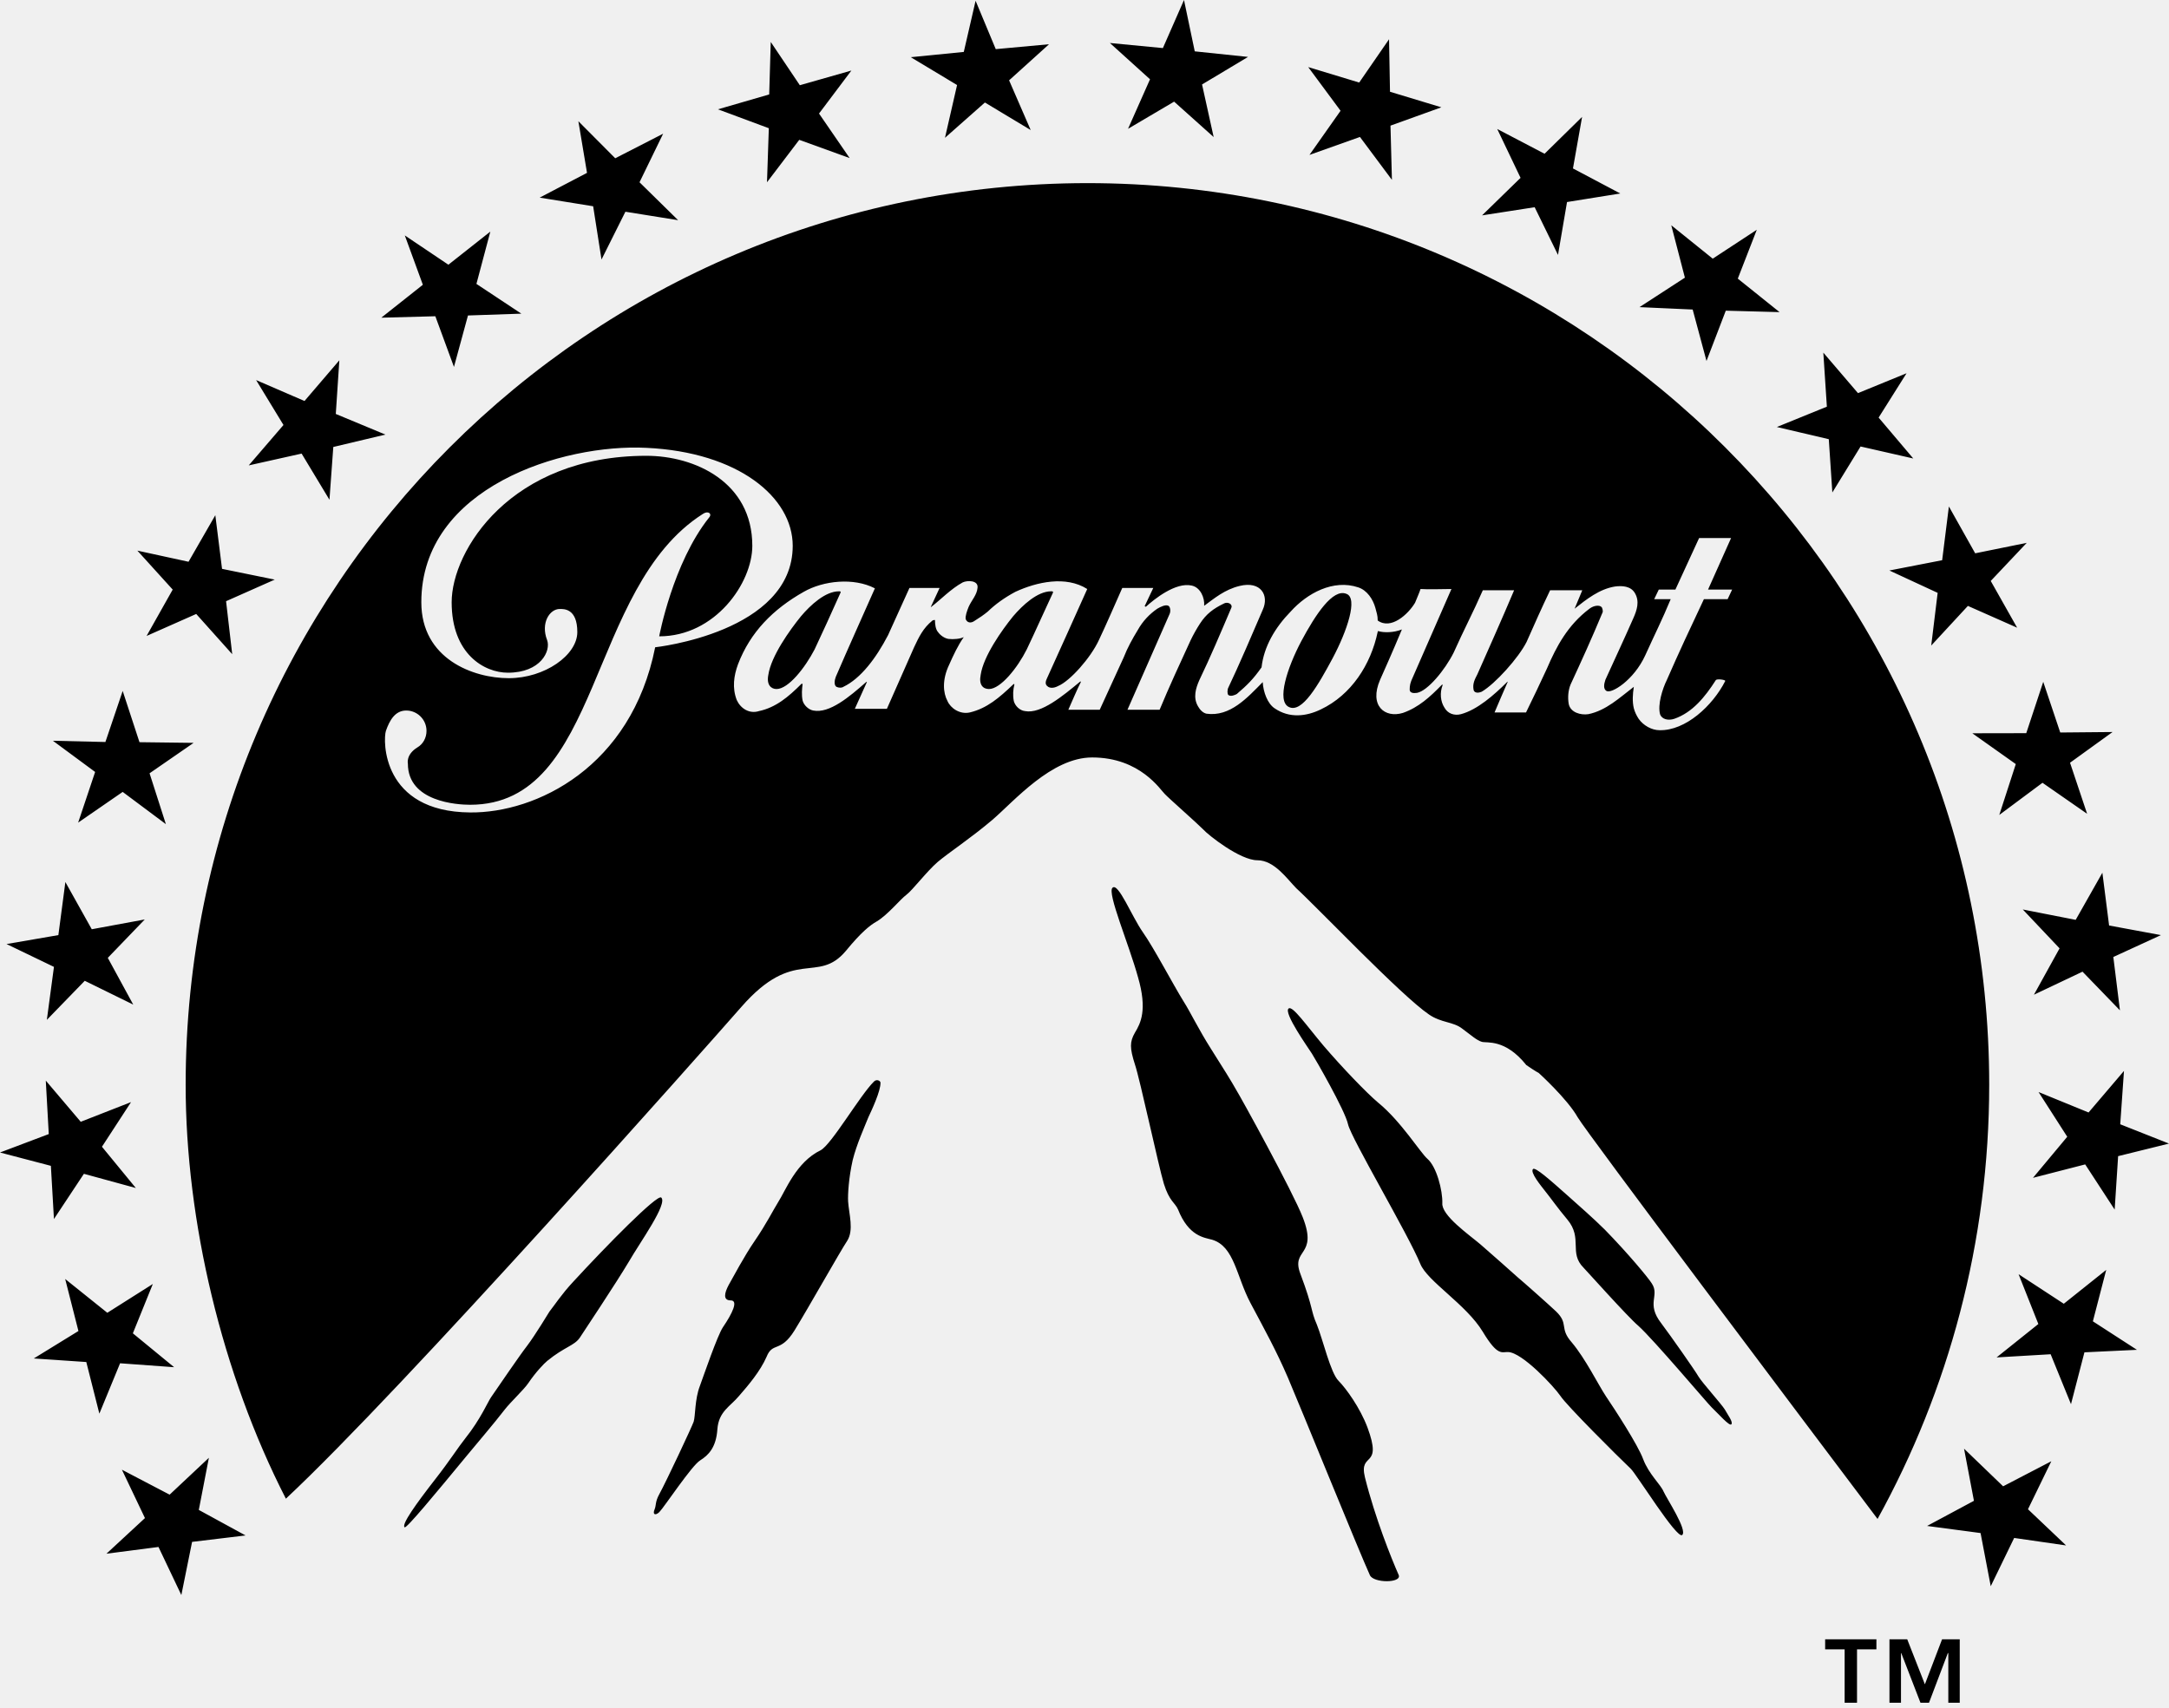
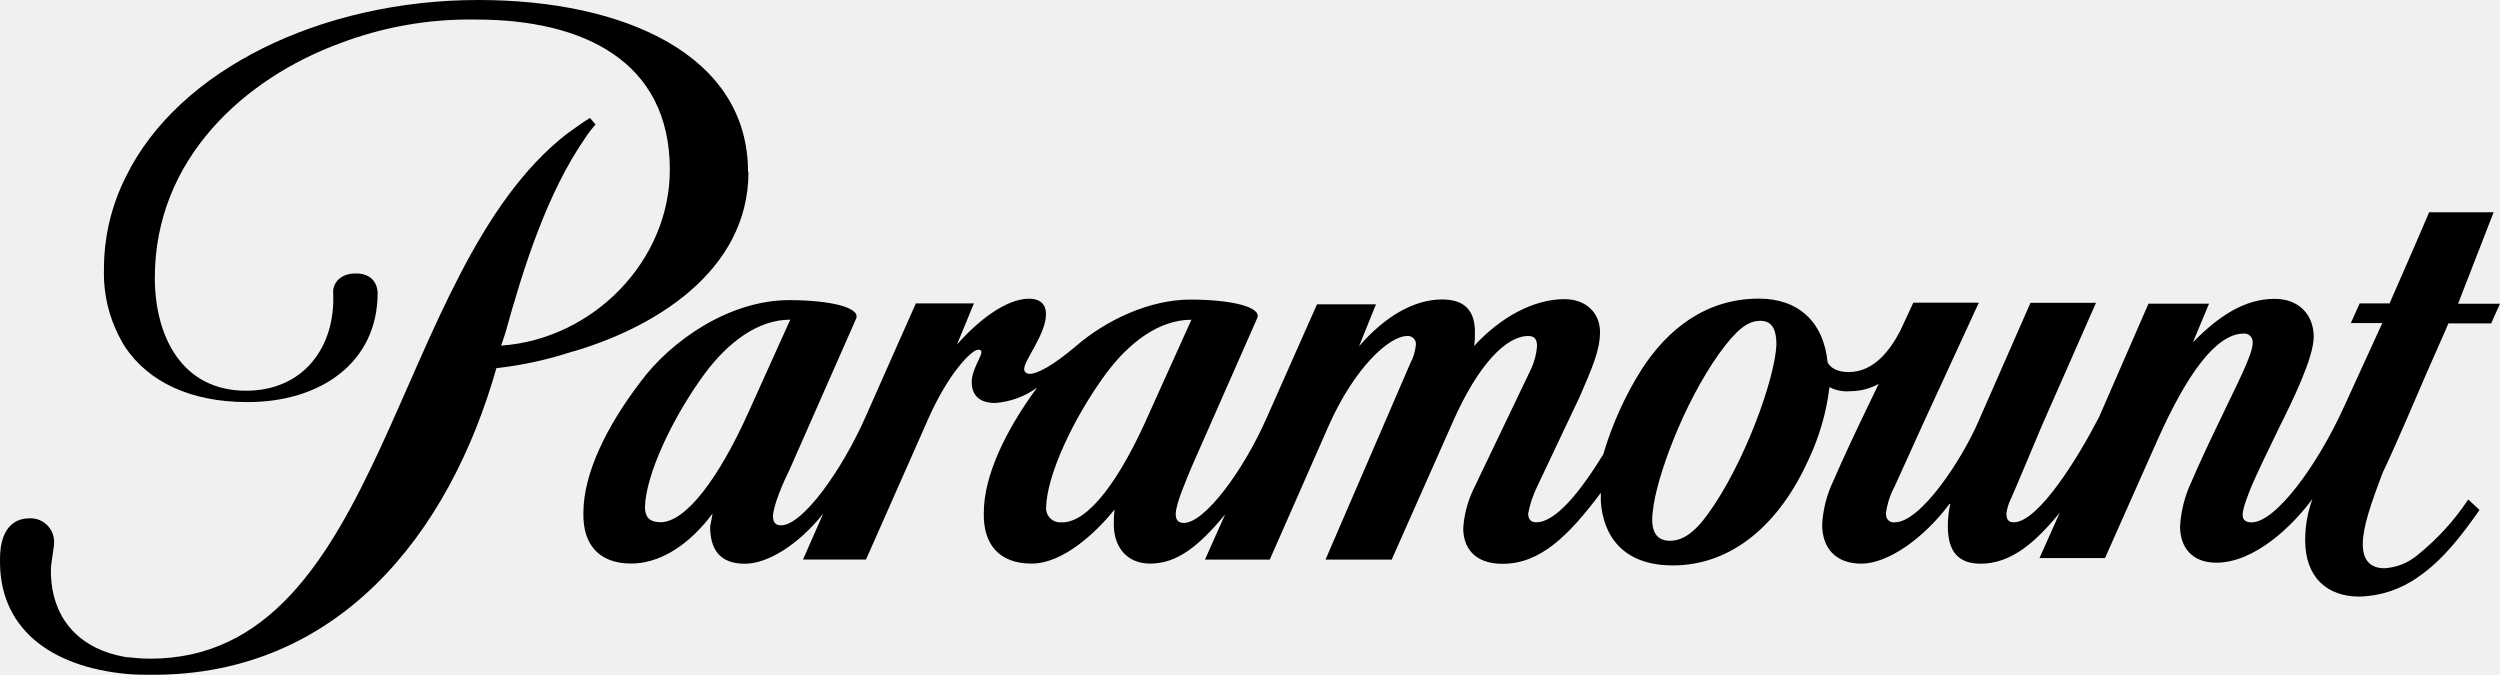
- <svg xmlns="http://www.w3.org/2000/svg" viewBox="0 0 1000.001 787.489" fill="currentColor">
-   <defs>
-     <mask id="paramount-mono" maskUnits="userSpaceOnUse" x="0" y="0" width="1000" height="787.489">
-       <g fill="#fff">
-         <defs id="paramount-defs47">
- </defs>
-         <g id="paramount-g151">
-           <path fill="#fff" d="m 24.874,562.117 13.808,-20.846 23.943,6.55 -15.622,-19.031 13.409,-20.579 -23.19,9.071 -16.11,-18.986 1.372,24.651 L 0,531.445 23.458,537.596 Z M 21.598,470.28 39.08,452.269 61.43,463.244 49.702,441.69 66.741,423.987 42.31,428.501 30.14,406.727 26.909,431.202 3.011,435.317 24.874,445.85 Z m 14.428,-90.948 20.536,-14.163 19.916,14.871 -7.524,-23.456 20.314,-14.03 -24.962,-0.31 -7.744,-23.634 -7.967,23.545 -24.21,-0.575 19.475,14.384 z m 103.032,-170.17 12.835,21.288 1.771,-24.341 24.031,-5.71 -22.881,-9.515 1.638,-24.74 -16.064,18.765 -22.307,-9.647 12.613,20.712 -16.021,18.633 z m 296.615,-145.609 18.41,-16.286 21.111,12.701 -9.958,-22.925 18.412,-16.641 -24.564,2.257 -9.293,-22.306 -5.444,23.59 -24.43,2.434 21.332,12.834 z m -352.069,671.964 4.956,-24.518 24.651,-2.966 -21.553,-11.772 4.647,-24.032 -18.103,16.993 -21.995,-11.506 10.622,22.309 -17.748,16.417 23.988,-3.099 z m 117.105,-589.688 8.586,23.368 6.462,-23.723 24.607,-0.841 -20.713,-13.72 6.417,-24.121 -19.34,15.27 -20.094,-13.499 8.321,22.749 -19.164,15.181 z m 72.76,-50.719 3.851,24.563 11.021,-22.04 24.297,3.895 -17.792,-17.482 10.888,-22.395 -22.085,11.331 -16.995,-17.083 3.983,23.811 -21.818,11.418 z m 80.15,-11.065 14.871,-19.562 23.234,8.409 -14.118,-20.536 14.915,-19.827 -23.766,6.771 -13.41,-19.96 -0.709,24.209 -23.634,6.859 23.457,8.719 z m -313.831,544.016 6.02,23.809 9.56,-23.233 24.917,1.815 -19.03,-15.626 9.205,-22.747 -20.978,13.276 -19.43,-15.578 6.107,23.987 -20.579,12.659 z m 27.794,-334.81 22.882,-10.135 16.596,18.544 -2.832,-24.43 22.438,-9.958 -24.297,-4.958 -3.098,-24.739 -12.349,21.465 -23.589,-5.134 16.287,17.969 z m 712.813,-150.52 6.374,23.721 8.894,-23.19 24.784,0.665 -19.25,-15.446 8.762,-22.527 -20.312,13.322 -19.12,-15.402 6.282,24.164 -20.935,13.588 z m 38.812,54.171 23.945,5.621 1.637,24.563 13.013,-21.199 24.298,5.532 -15.978,-18.854 12.879,-20.447 -22.395,9.161 -15.979,-18.676 1.638,24.917 z m -111.66,-101.35 10.755,21.997 4.162,-24.386 24.56,-3.939 -21.819,-11.552 4.206,-23.766 -17.305,16.994 -21.819,-11.418 10.755,22.527 -17.749,17.305 z m 185.795,177.827 -2.966,24.297 16.906,-18.278 22.703,10.046 -12.17,-21.553 16.596,-17.57 -23.766,4.824 -12.125,-21.598 -3.1,24.784 -24.343,4.736 z M 603.718,71.431 l 23.278,-8.275 14.741,19.783 -0.664,-25.004 23.456,-8.454 -23.679,-7.17 -0.441,-24.208 -13.764,19.959 -23.503,-7.125 14.914,20.137 z m 373.802,447.002 1.724,-24.606 -16.328,19.164 -23.059,-9.427 13.231,20.623 -15.8,18.942 24.076,-6.196 13.587,20.846 1.593,-24.651 23.457,-5.796 z m -16.509,105.155 24.209,-1.151 -20.314,-13.143 6.151,-23.721 -19.562,15.62 -20.846,-13.63 9.118,22.97 -19.253,15.403 24.918,-1.462 9.382,23.014 z m -47.888,83.339 4.692,24.518 10.799,-22.261 23.943,3.452 -17.571,-16.687 10.755,-22.128 -22.217,11.551 -18.013,-17.347 4.559,24.032 -21.599,11.594 z M 304.848,552.202 c -1.903,-1.549 -25.271,22.219 -40.541,38.812 -5.398,5.755 -8.896,11.2 -10.975,13.766 0,0 -6.728,11.108 -10.313,15.801 -3.629,4.692 -12.613,17.924 -16.596,23.679 -1.373,1.901 -4.913,10.266 -11.861,18.941 -3.452,4.336 -6.948,10.002 -13.72,18.678 -9.028,11.594 -15.845,21.109 -14.295,22.394 0.885,0.617 14.162,-15.447 28.412,-32.707 5.931,-7.214 12.349,-14.605 17.793,-21.644 2.654,-3.405 8.763,-9.115 10.755,-12.037 3.495,-5.179 7.303,-9.117 8.807,-10.357 7.922,-6.46 12.392,-6.946 14.959,-10.619 1.195,-1.814 16.905,-25.449 22.615,-35.053 5.221,-9.073 18.1,-26.822 14.96,-29.654 m 664.438,-149.768 -12.304,21.731 -24.387,-4.78 16.951,17.924 -11.814,21.376 22.395,-10.622 17.257,17.835 -3.052,-24.607 21.952,-10.091 -23.901,-4.427 z m -59.969,-64.306 20.048,14.206 -7.611,23.456 19.918,-14.826 20.579,14.295 -7.879,-23.545 19.606,-14.162 -24.12,0.221 -7.837,-23.369 -7.83,23.679 z M 520.073,59.394 541.316,46.869 559.55,63.2 554.196,38.946 575.392,26.245 550.832,23.678 545.873,0 l -9.735,22.173 -24.429,-2.346 18.497,16.73 z m 3.186,431.465 c 2.302,6.774 10.845,46.693 13.321,54.969 2.565,8.233 5.134,8.676 6.552,11.905 4.954,12.438 12.079,12.924 15.754,13.941 10.269,3.144 11.107,16.906 17.657,29.21 6.109,11.509 11.864,21.863 17.263,34.431 5.398,12.57 33.016,80.64 37.752,90.995 1.591,3.761 14.736,3.761 13.318,0 -3.316,-7.48 -10.886,-26.286 -15.578,-45.053 -2.963,-12.17 8.412,-3.542 1.151,-23.059 -3.364,-8.94 -9.735,-17.835 -13.318,-21.466 -3.675,-3.583 -7.217,-19.03 -10.005,-25.936 -2.963,-6.728 -1.462,-7.08 -7.566,-23.323 -4.562,-11.861 8.231,-7.878 1.062,-26.157 -4.647,-11.903 -28.281,-54.921 -31.025,-59.347 -1.328,-2.436 -5.885,-9.871 -11.508,-18.678 -5.31,-8.364 -9.69,-17.304 -12.215,-21.2 -4.912,-7.876 -13.94,-25.138 -19.03,-32.307 -5.043,-7.215 -11.331,-23.059 -13.941,-20.402 -2.565,2.345 7.611,26.111 11.772,41.247 4.382,15.093 1.195,21.245 -1.415,25.536 -2.436,4.251 -2.436,7.084 -10e-4,14.694 m 160.343,123.213 c 6.952,11.553 8.81,9.251 11.687,9.385 6.549,0.178 21.199,15.934 24.12,20.226 2.788,4.337 26.375,27.838 32.44,33.592 2.655,2.521 21.333,32.704 23.721,30.539 2.524,-2.171 -7.167,-16.818 -8.629,-20.096 -1.326,-3.186 -6.727,-7.922 -9.34,-14.78 -2.433,-6.728 -13.541,-23.679 -17.168,-29.032 -3.589,-5.401 -9.43,-17.352 -15.804,-24.918 -5.885,-6.641 -1.192,-8.454 -7.255,-14.294 -3.675,-3.453 -15.092,-13.591 -17.66,-15.714 -2.433,-2.213 -11.772,-10.488 -17.127,-15.134 -5.313,-4.515 -18.058,-13.368 -17.615,-19.031 0.175,-5.801 -2.613,-16.817 -6.905,-20.492 -3.1,-2.655 -12.215,-17.349 -22.658,-25.847 -5.268,-4.426 -16.51,-16.109 -25.183,-26.244 -8.101,-9.649 -14.207,-18.457 -16.067,-17.217 -2.743,1.771 9.43,18.765 10.666,20.803 1.284,1.945 15.358,26.286 16.685,32.66 1.463,6.463 27.707,50.631 33.327,64.35 3.229,8.011 21.198,18.721 28.765,31.244 m 114.628,42.712 c 0.884,-1.063 -1.638,-4.339 -3.008,-6.816 -1.507,-2.479 -10.446,-12.393 -12.129,-15.181 -1.459,-2.61 -13.054,-19.119 -17.129,-24.518 -7.255,-9.296 -0.617,-12.704 -4.425,-18.455 -1.549,-2.524 -10.842,-13.722 -21.642,-24.785 -5.576,-5.534 -11.772,-10.889 -17.037,-15.625 -8.543,-7.611 -15.003,-13.276 -16.064,-12.346 -1.507,1.504 3.538,7.567 5.707,10.355 2.168,2.654 5.576,7.566 10.091,12.923 7.302,8.721 0.53,15.312 7.521,22.261 1.151,1.151 20.448,22.747 25.186,26.733 7.035,6.283 32.174,36.113 33.944,37.75 2.967,2.789 8.143,8.766 8.985,7.704 M 400.354,515.202 c 1.417,-3.01 5.798,-12.303 5.577,-16.02 0,-0.664 -1.638,-1.815 -3.01,-0.445 -6.462,6.375 -19.605,29.122 -24.606,31.69 -11.242,5.442 -16.155,18.633 -19.519,23.854 -2.39,3.851 -5.487,10.091 -10.843,17.927 -4.691,6.77 -10.046,16.904 -12.038,20.401 -1.947,3.672 -2.656,7.036 0.973,7.036 3.629,0 0.798,5.932 -3.629,12.437 -2.522,3.806 -8.762,22.041 -10.577,26.997 -2.39,6.107 -2.036,13.896 -2.877,16.507 -0.841,2.436 -12.745,27.796 -15.844,33.416 -1.947,3.542 -1.372,4.957 -2.125,6.905 -1.106,2.433 0.267,3.142 2.125,1.371 2.258,-2.258 15.003,-21.6 18.897,-23.898 3.807,-2.391 7.303,-5.93 7.878,-14.252 0.575,-8.32 5.976,-10.577 10.003,-15.445 4.205,-4.825 9.736,-11.286 12.701,-18.058 2.788,-6.991 6.374,-1.682 12.836,-12.081 6.46,-10.488 20.978,-36.335 24.297,-41.336 3.186,-5.004 0.841,-12.217 0.442,-18.191 -0.177,-3.141 0.265,-10.888 2.125,-19.119 1.86,-7.347 5.267,-14.828 7.214,-19.696 m 55.589,-197.476 c 5.354,0 13.188,-9.782 17.436,-18.278 4.383,-9.206 6.596,-14.384 12.083,-26.157 0.221,-0.62 -0.31,-0.62 -0.886,-0.62 -6.239,0 -13.1,6.374 -17.48,11.507 -5.179,6.374 -13.676,18.368 -14.96,26.998 -0.929,4.646 1.106,6.55 3.807,6.55 m 138.26,8.275 c 6.109,3.098 13.677,-10.356 20.271,-22.615 6.549,-12.348 11.772,-27.662 6.24,-29.565 -6.24,-2.522 -14.163,9.516 -20.757,21.819 -6.508,12.304 -11.461,27.618 -5.754,30.361 M 358,317.726 c 5.487,0 13.145,-9.782 17.57,-18.278 4.338,-9.206 6.64,-14.384 11.95,-26.157 0.266,-0.62 -0.266,-0.62 -0.753,-0.62 -6.284,0 -13.145,6.374 -17.481,11.507 -5.179,6.374 -13.764,18.368 -15.048,26.998 -0.928,4.646 1.284,6.55 3.762,6.55 M 297.987,206.505 c 42.487,1.992 67.492,22.837 67.492,45.188 -0.043,39.965 -63.42,46.78 -63.42,46.78 -11.021,55.367 -54.924,76.477 -85.329,76.168 -40.806,-0.31 -40.187,-33.37 -38.813,-37.619 1.725,-4.914 4.247,-9.383 9.382,-9.383 5.09,0 9.339,4.16 9.339,9.383 0,3.143 -1.55,6.107 -4.249,7.656 -5.355,3.32 -4.338,7.48 -4.338,7.48 0,17.57 22.704,18.941 28.68,18.941 60.765,0 53.772,-100.111 107.368,-134.144 2.435,-1.637 4.338,0 2.833,1.682 -16.729,20.978 -23.014,54.791 -23.014,54.791 25.847,0 42.93,-24.607 42.93,-41.735 0,-29.342 -26.422,-41.514 -48.86,-41.514 -62.581,0 -89.755,43.727 -89.755,67.537 0,23.855 15.048,32.485 25.936,32.485 15.181,0 19.916,-10.134 18.057,-15.091 -3.01,-7.789 1.15,-14.295 5.843,-14.295 1.858,0 8.099,-0.31 8.099,10.667 0,10.577 -15.004,21.243 -31.601,21.243 -16.375,0 -40.318,-8.851 -40.318,-35.008 -0.002,-53.021 65.234,-73.159 103.738,-71.212 m 105.377,64.794 c -6.771,15.314 -11.772,26.289 -18.014,40.762 -0.53,1.372 -1.017,3.761 0.268,4.646 1.149,0.531 2.478,0.531 3.229,0 8.011,-3.85 15.048,-13.189 20.581,-23.811 l 9.868,-21.774 h 13.897 l -3.807,8.231 c -0.311,0.443 -0.311,0.708 0,0.443 4.338,-3.275 8.896,-8.188 14.473,-11.242 2.168,-1.018 7.347,-1.018 6.814,2.567 -0.265,3.186 -2.699,5.621 -4.07,8.675 -0.797,1.947 -1.638,4.381 -1.372,5.709 0.575,1.459 2.168,2.256 4.337,0.619 2.169,-1.372 3.851,-2.479 5.843,-4.116 3.451,-3.364 7.833,-6.506 12.745,-9.116 9.87,-4.559 23.28,-7.525 33.105,-1.284 -6.861,15.357 -12.038,26.776 -18.589,41.248 -1.195,2.478 -0.221,3.275 0.575,3.85 0.841,0.531 2.434,0.796 4.647,-0.397 5.398,-2.257 14.959,-12.923 18.765,-21.2 3.63,-7.7 6.905,-15.313 10.755,-23.987 h 14.297 l -3.986,8.409 0.575,0.266 c 3.809,-3.497 13.766,-11.463 21.112,-9.781 4.073,0.841 6.063,5.708 5.755,9.338 4.645,-3.407 9.426,-7.479 16.331,-9.161 9.868,-2.434 13.719,4.425 10.666,11.021 -3.85,9.029 -11.464,26.731 -15.845,35.849 -0.531,0.93 -0.531,2.965 0,3.408 1.106,0.885 3.055,0 3.895,-0.443 4.912,-4.205 7.614,-6.904 11.417,-12.304 1.062,-9.56 6.24,-18.366 13.412,-25.713 7.611,-8.453 19.648,-15.047 31.201,-11.153 4.027,1.328 6.771,5.443 7.878,9.516 0.531,2.168 1.062,3.274 1.062,5.753 6.063,4.427 13.985,-2.788 17.218,-8.187 0.885,-2.214 1.991,-4.648 2.521,-6.33 3.453,0.265 10.222,0 14.25,0 l -17.836,40.762 c -1.147,2.389 -1.415,3.761 -1.415,5.621 0,1.504 1.638,1.77 3.364,1.504 4.912,-0.885 12.921,-10.533 16.948,-18.632 4.515,-10.135 8.987,-18.588 13.413,-28.679 h 14.427 c -5.754,13.631 -12.262,28.148 -16.951,38.77 -1.106,2.168 -2.388,4.381 -1.682,7.39 0.575,1.417 2.479,1.151 3.672,0.62 6.241,-3.629 16.996,-15.578 20.715,-22.97 3.893,-8.763 6.77,-15.313 10.842,-23.811 h 14.827 l -3.541,8.498 c 5.531,-4.382 11.461,-9.073 18.589,-10.224 3.274,-0.442 7.347,-0.266 9.251,3.098 2.213,3.807 0.884,7.833 -0.754,11.507 -4.072,9.294 -8.809,19.385 -12.879,28.37 -0.753,2.212 -0.973,4.293 0.487,5.177 2.257,1.417 12.611,-4.912 17.879,-16.419 4.56,-10.091 7.659,-16.066 11.729,-25.891 h -7.611 l 2.124,-4.426 h 7.655 l 10.931,-23.766 H 798.1 l -10.624,23.766 h 11.11 l -2.082,4.426 h -10.933 c -6.282,13.322 -11.551,24.563 -17.038,37.133 -2.123,4.293 -4.336,11.507 -3.186,15.888 0.843,2.435 3.851,3.054 6.594,2.125 8.409,-2.921 14.163,-10.09 19.075,-17.748 0.267,-0.841 4.734,-0.265 4.381,0.354 -5.799,11.418 -18.321,22.97 -30.316,22.66 -3.583,0 -7.48,-2.213 -9.604,-5.267 -1.015,-1.594 -1.679,-2.921 -2.213,-4.824 -0.753,-3.098 -0.528,-6.595 0,-9.914 -6.505,4.958 -12.745,10.932 -20.977,12.613 -3.586,0.531 -8.187,-0.796 -9.028,-4.646 -0.531,-3.009 -0.267,-6.33 0.842,-9.029 5.177,-11.197 9.779,-21.288 14.691,-33.105 0.4,-0.531 0,-2.478 -0.575,-2.743 -0.798,-0.752 -3.23,-0.752 -5.398,0.885 -10.091,7.612 -15.27,17.481 -19.606,27.571 -3.099,6.772 -6.415,13.632 -9.648,20.271 h -14.516 c 1.682,-4.071 4.116,-9.56 6.018,-13.985 0,-0.265 -0.264,-0.265 -0.264,0 -5.974,5.931 -13.677,12.746 -21.243,14.782 -3.056,0.796 -6.11,-0.221 -7.658,-3.098 -1.727,-2.699 -2.213,-6.727 -0.754,-10.4 0,-0.177 -0.131,-0.177 -0.439,0 -5.401,5.533 -10.666,10.4 -17.927,12.923 -8.275,2.522 -15.709,-3.275 -10.488,-15.313 1.418,-3.232 5.532,-12.304 10.047,-23.191 -3.762,1.548 -8.365,1.548 -10.842,0.796 -0.312,0 -0.312,0 -0.312,0.266 -3.188,15.268 -12.259,29.166 -26.199,35.804 -6.816,3.319 -14.562,4.16 -21.333,-0.487 -3.274,-2.168 -5.223,-7.479 -5.487,-12.083 -7.038,7.126 -15.05,16.109 -25.936,14.561 -1.638,-0.354 -3.008,-1.815 -3.85,-3.319 -2.479,-4.115 -1.021,-8.542 0.53,-12.083 5.224,-10.887 9.516,-21.067 14.739,-33.326 0.839,-1.727 -1.507,-2.966 -3.188,-2.168 -5.177,2.479 -8.365,4.957 -11.239,9.382 -1.551,2.39 -3.1,5.134 -4.339,7.744 -4.826,10.49 -9.869,21.377 -14.252,31.954 h -14.825 c 6.639,-14.914 12.879,-29.431 19.428,-44.168 0.62,-1.372 0.268,-3.319 -0.53,-3.762 -1.284,-0.708 -3.628,0.443 -5.135,1.329 -3.541,2.434 -6.683,5.665 -9.028,9.87 -2.478,4.071 -4.734,8.142 -6.461,12.569 l -11.063,24.164 h -14.474 c 1.417,-3.186 4.116,-9.559 5.753,-12.746 0,-0.265 -0.265,-0.486 -0.265,-0.265 -7.922,6.55 -18.057,15.047 -25.448,13.631 -2.479,-0.266 -4.603,-2.434 -5.178,-4.646 -0.53,-2.788 -0.31,-5.267 0.266,-7.613 0,-0.31 -0.266,-0.31 -0.575,0 -6.33,6.02 -11.994,10.976 -19.961,12.879 -4.559,1.018 -8.851,-1.903 -10.312,-5.266 -2.036,-3.763 -2.522,-9.825 0.752,-16.686 1.947,-4.381 4.072,-8.984 6.771,-12.79 -1.593,0.841 -4.824,1.106 -7.037,0.841 -1.858,-0.265 -3.85,-1.726 -4.824,-3.142 -1.15,-1.239 -1.416,-3.718 -1.416,-5.355 0.266,-0.31 -0.575,-0.31 -1.151,0 -4.336,3.497 -6.283,7.657 -8.452,12.26 l -12.57,28.457 h -14.781 l 5.444,-12.083 c 0.266,-0.221 0,-0.486 -0.266,-0.221 -7.701,6.816 -16.906,14.561 -24.342,13.1 -2.125,-0.354 -4.382,-2.478 -4.913,-4.602 -0.53,-2.567 -0.31,-5.311 0,-7.702 h -0.53 c -6.021,6.02 -11.773,10.887 -19.606,12.569 -4.47,1.416 -8.498,-1.283 -10.225,-5.09 -2.168,-5.577 -1.371,-11.24 0.576,-16.508 5.665,-14.826 16.154,-25.403 30.316,-33.413 8.983,-5.136 22.968,-6.686 32.793,-1.596 M 85.595,500.286 c 0,62.537 16.597,132.995 46.205,190.795 53.507,-49.922 193.893,-208.363 210.003,-226.774 24.475,-28.015 35.052,-10.18 48.196,-25.847 7.037,-8.586 11.152,-11.861 14.25,-13.587 5.046,-3.009 10.8,-10.178 13.676,-12.304 2.877,-2.168 9.383,-10.798 14.429,-15.136 5.09,-4.292 15.047,-10.798 25.183,-19.385 10.091,-8.674 27.263,-28.767 45.983,-28.767 22.261,0 31.557,15.092 33.547,16.907 1.593,1.727 15.314,13.852 17.526,16.154 2.433,2.744 17.127,14.339 25.094,14.339 7.878,0 13.722,8.63 17.969,12.924 9.427,8.585 48.372,49.523 61.164,58.198 5.71,3.938 11.108,3.231 15.356,6.551 4.384,3.229 6.552,5.312 9.028,6.063 2.391,0.664 10.755,-1.462 20.493,10.711 4.515,3.097 5.71,3.63 5.71,3.63 0,0 13.231,11.992 17.969,20.445 4.292,7.303 102.941,138.35 138.259,185.22 32.75,-59.394 51.472,-127.639 51.472,-200.222 C 917.107,270.459 730.871,84.444 501.263,84.444 271.653,84.576 85.595,270.679 85.595,500.286" id="paramount-path2" />
-           <path fill="#fff" d="m 841.471,755.918 v 4.65 h 8.984 v 24.607 h 5.709 v -24.607 h 8.94 v -4.65 z m 53.906,0 -7.923,20.757 -8.143,-20.757 h -8.188 v 29.258 h 5.312 v -22.884 h 0.131 l 8.852,22.884 h 3.938 l 8.676,-22.884 h 0.223 v 22.884 h 5.268 v -29.258 z" id="paramount-path6" />
-         </g>
-       </g>
-     </mask>
-   </defs>
-   <rect x="0" y="0" width="1000" height="787.489" mask="url(#paramount-mono)" />
+ <svg xmlns="http://www.w3.org/2000/svg" viewBox="0 0 864.37 233.3" fill="currentColor">
+   <g>
+     <path d="M258.63,59.42C258.63,19.23,216.21,0,165.42,0,111.3,0,61.61,23.99,43.49,61.17c-5.01,9.94-7.6,20.94-7.55,32.08-.25,9.57,2.37,19.01,7.55,27.08,7.81,11.33,21.78,18.69,42.14,18.69,25.1,0,44.93-13.59,44.93-37.68,0,0,.28-6.8-7.55-6.8-6.41,0-8.09,4.53-7.81,6.8.84,18.69-10.33,33.75-30.13,33.75-22.32,0-31.54-18.99-31.54-39.05,0-41.3,31.24-68.92,63.62-80.92,15.14-5.82,31.25-8.65,47.47-8.36,36.84,0,66.97,14.23,66.97,51.91,0,31.54-26.5,58.58-58.32,60.83l1.4-4.19c6.41-23.15,14.5-48.55,27.62-67.53,1.08-1.68,2.29-3.25,3.63-4.74l-1.95-2.26c-2.79,1.68-5.3,3.63-8.09,5.58-60.83,47.44-62.78,181.38-143.98,181.38-2.79,0-5.58-.28-8.36-.56-17.06-2.9-25.94-14.23-25.94-29.87,0-3.06,1.11-7.55,1.11-9.76.11-4.5-3.45-8.24-7.94-8.35h-.42C3.09,179.18.01,185.04.01,193.13c-.56,23.72,17.01,37.38,43.82,39.89,3.06.28,5.86.28,9.2.28,63.44,0,102.14-47.98,118.6-106.02,8.46-.93,16.81-2.7,24.92-5.3,29.02-8.09,62.23-27.91,62.23-62.51" />
+     <path d="M862.19,73.38h-22.32l-5.03,11.71-8.65,19.8h-10.33l-3.06,6.8h10.88l-13.14,28.73c-9.2,20.39-23.72,40.19-32.08,40.19-1.95,0-3.06-.84-3.06-2.51s.56-3.63,2.51-8.65c2.51-6.14,6.98-15.06,10.04-21.48,4.74-9.49,12.01-24.29,12.01-31.54s-4.74-13.11-13.59-13.11c-10.33,0-19.53,6.14-28.18,15.06l5.58-13.39h-20.94l-17.01,39.05c-6.98,13.59-20.94,36.54-29.59,36.54-1.95,0-2.51-1.11-2.51-3.06.2-1.64.68-3.24,1.4-4.74.84-1.68,10.88-25.67,10.88-25.67l18.69-42.42h-22.65l-18.13,41.3c-5.58,12.85-19.8,34.59-28.75,34.59-1.44.24-2.79-.73-3.03-2.17-.02-.12-.04-.24-.04-.36v-.84c.47-3.22,1.5-6.34,3.06-9.2l9.49-20.94,19.53-42.42h-22.65l-4.53,9.76c-3.35,6.41-8.93,14.23-17.85,14.23-4.19,0-6.41-1.68-7.25-3.35-1.4-14.23-10.33-22.04-23.72-22.04-18.69,0-31.72,10.88-40.47,24.29-5.82,9.2-10.31,19.16-13.39,29.59-8.09,13.11-16.48,23.45-23.15,23.45-1.68,0-2.79-.84-2.79-3.06.6-3.19,1.63-6.28,3.06-9.2l14.79-31.24c4.19-9.76,6.98-15.85,6.98-22.32s-4.74-11.33-12.28-11.33c-10.6,0-22.04,6.14-31.24,16.18.23-1.57.32-3.15.28-4.74,0-7.55-3.63-11.33-11.33-11.33-9.76,0-19.8,5.86-28.75,16.18l5.86-14.5h-20.39l-17.31,39.05c-8.09,18.41-21.48,36.54-28.75,36.54-1.68,0-2.79-.84-2.79-3.06,0-3.63,3.9-12.28,5.3-15.85l22.88-51.91c1.68-3.9-9.2-6.41-23.15-6.41s-29.02,6.98-39.63,16.18c-7.55,6.41-13.11,9.49-15.85,9.49-1.4,0-1.95-.84-1.95-1.68,0-3.06,7.55-12.01,7.55-18.99,0-3.06-1.68-5.3-5.86-5.3-8.09,0-17.85,7.81-24.92,15.85l5.86-14.23h-20.08l-17.31,39.05c-8.09,18.41-21.78,37.68-29.29,37.68-1.68,0-2.79-.84-2.79-3.06,0-3.63,3.63-12.01,5.86-16.48l22.88-51.91c1.68-3.9-9.2-6.41-23.15-6.41-20.64,0-40.78,13.95-51.34,28.18-11.71,15.34-19.8,31.72-19.8,45.31-.28,10.88,5.3,17.58,16.48,17.58,12.55,0,22.65-9.76,28.18-17.31-.28,1.4-.56,3.06-.84,4.53,0,7.55,3.06,12.85,12.01,12.85,8.09,0,18.69-6.8,27.08-17.31l-6.98,15.85h21.78l21.48-48.55c6.98-15.85,15.06-23.99,17.31-23.99.84,0,1.11.28,1.11.84,0,1.68-3.35,6.14-3.35,10.33s2.26,7.25,8.09,7.25c5.23-.38,10.25-2.21,14.5-5.3-10.88,14.79-18.41,30.43-18.41,43.25-.28,10.88,5.3,17.58,16.48,17.58s22.65-11.16,28.75-18.69c-.24,1.76-.32,3.53-.28,5.3,0,7.25,4.19,13.39,12.55,13.39,9.2,0,16.74-5.86,25.94-17.01l-6.98,15.63h22.41l20.39-46.33c8.93-20.09,20.94-30.97,27.08-30.97,1.52-.17,2.88.92,3.05,2.44v.63c-.23,2.25-.89,4.43-1.95,6.41l-29.29,67.81h22.88l20.94-47.17c8.93-20.39,18.69-30.13,26.24-30.13,2.26,0,3.06,1.11,3.06,3.63-.22,2.61-.87,5.16-1.95,7.55l-20.21,42.2c-1.93,4.13-3.06,8.58-3.35,13.11,0,6.41,3.63,12.28,13.59,12.28,13.11,0,22.88-9.76,33.98-24.55v3.06c.84,11.71,7.55,22.04,24.92,22.04,20.39,0,36.84-14.23,46.88-36.54,3.76-7.92,6.21-16.39,7.25-25.1,2.23,1.16,4.75,1.64,7.25,1.4,3.41,0,6.77-.87,9.76-2.51l-3.63,7.55c-4.19,8.65-8.65,18.13-12.01,25.94-2.27,4.71-3.59,9.84-3.9,15.06,0,8.09,4.53,13.59,13.59,13.59s21.48-8.65,30.43-20.64h.28c-.55,2.48-.84,5-.84,7.55,0,6.8,1.95,13.11,11.33,13.11,10.88,0,19.25-7.81,27.34-17.58l-6.98,15.63h22.65l18.13-40.78c10.33-23.15,20.39-36.84,29.87-36.84,1.59-.1,2.96,1.1,3.05,2.69v.66c0,3.9-5.58,14.5-10.6,25.1-4.74,9.76-8.09,17.01-10.6,22.88-2.27,4.81-3.59,10.03-3.9,15.34,0,6.98,3.9,12.55,12.55,12.55,13.11,0,26.24-12.55,33.22-22.04-1.66,4.56-2.51,9.37-2.51,14.23,0,13.11,7.81,19.53,18.69,19.53,7.32-.16,14.44-2.52,20.39-6.8,8.65-5.86,15.34-14.79,21.2-23.15l-3.9-3.63c-4.83,7.29-10.76,13.78-17.58,19.25-3.19,2.68-7.17,4.27-11.33,4.53-4.74,0-7.55-2.51-7.55-8.36s2.79-13.95,6.98-24.92c.28-.28,6.41-13.95,12.01-27.08,4.74-11.16,9.76-22.04,10.6-24.29h14.79l3.06-6.8h-14.5l12.35-31.78v.1ZM228.3,180.54c-3.06,0-5.3-1.11-5.3-5.3.28-10.88,9.2-30.43,20.64-46.03,8.09-10.88,18.41-18.69,29.59-18.69l-14.23,31.54c-10.6,23.72-22.04,38.52-30.7,38.52M367.26,180.57c-2.68.38-5.16-1.47-5.54-4.14-.06-.38-.06-.78-.02-1.16.28-10.88,9.2-30.43,20.64-46.03,8.09-10.88,18.41-18.69,29.59-18.69l-14.23,31.54c-10.6,24.29-21.48,38.52-30.43,38.52M614.2,119.19c-.56,12.01-11.16,41.3-23.72,58.58-5.03,6.98-9.2,9.2-13.11,9.2-5.3,0-6.8-4.19-5.86-10.6,1.11-10.88,10.33-36.54,22.88-54.12,5.86-8.09,9.76-11.33,14.23-11.33s5.58,3.63,5.58,8.36" />
+   </g>
</svg>
